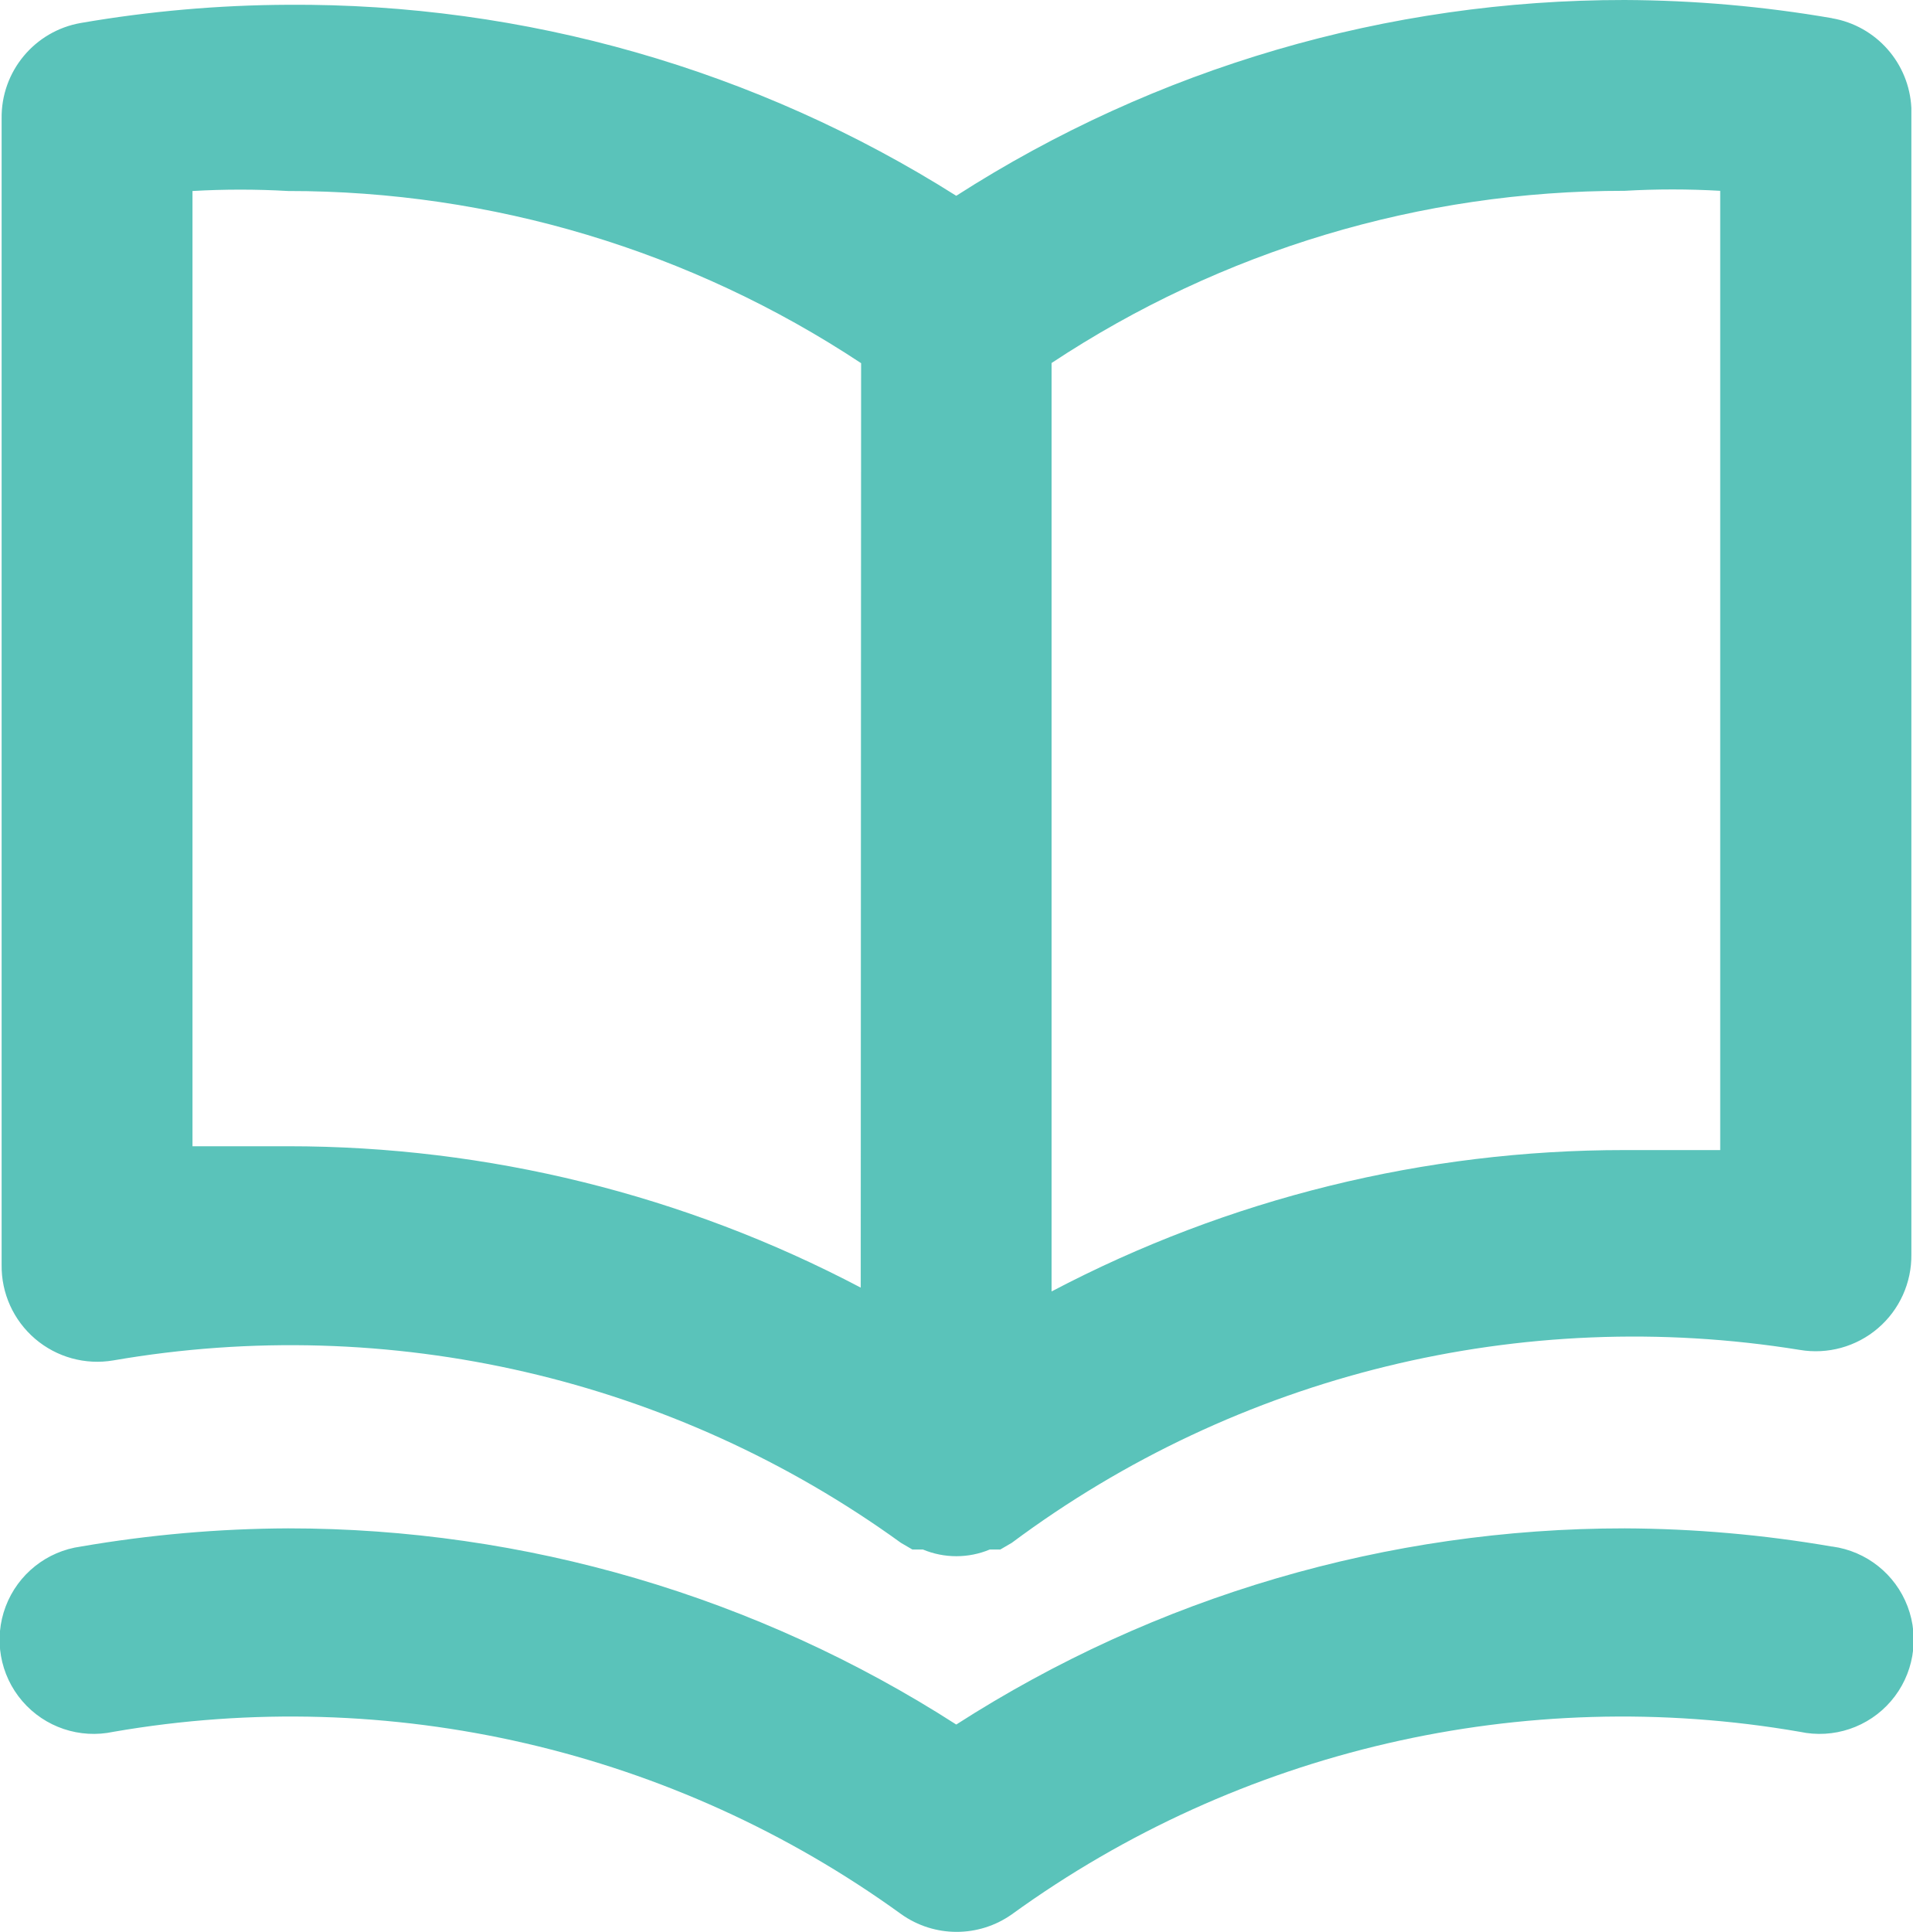
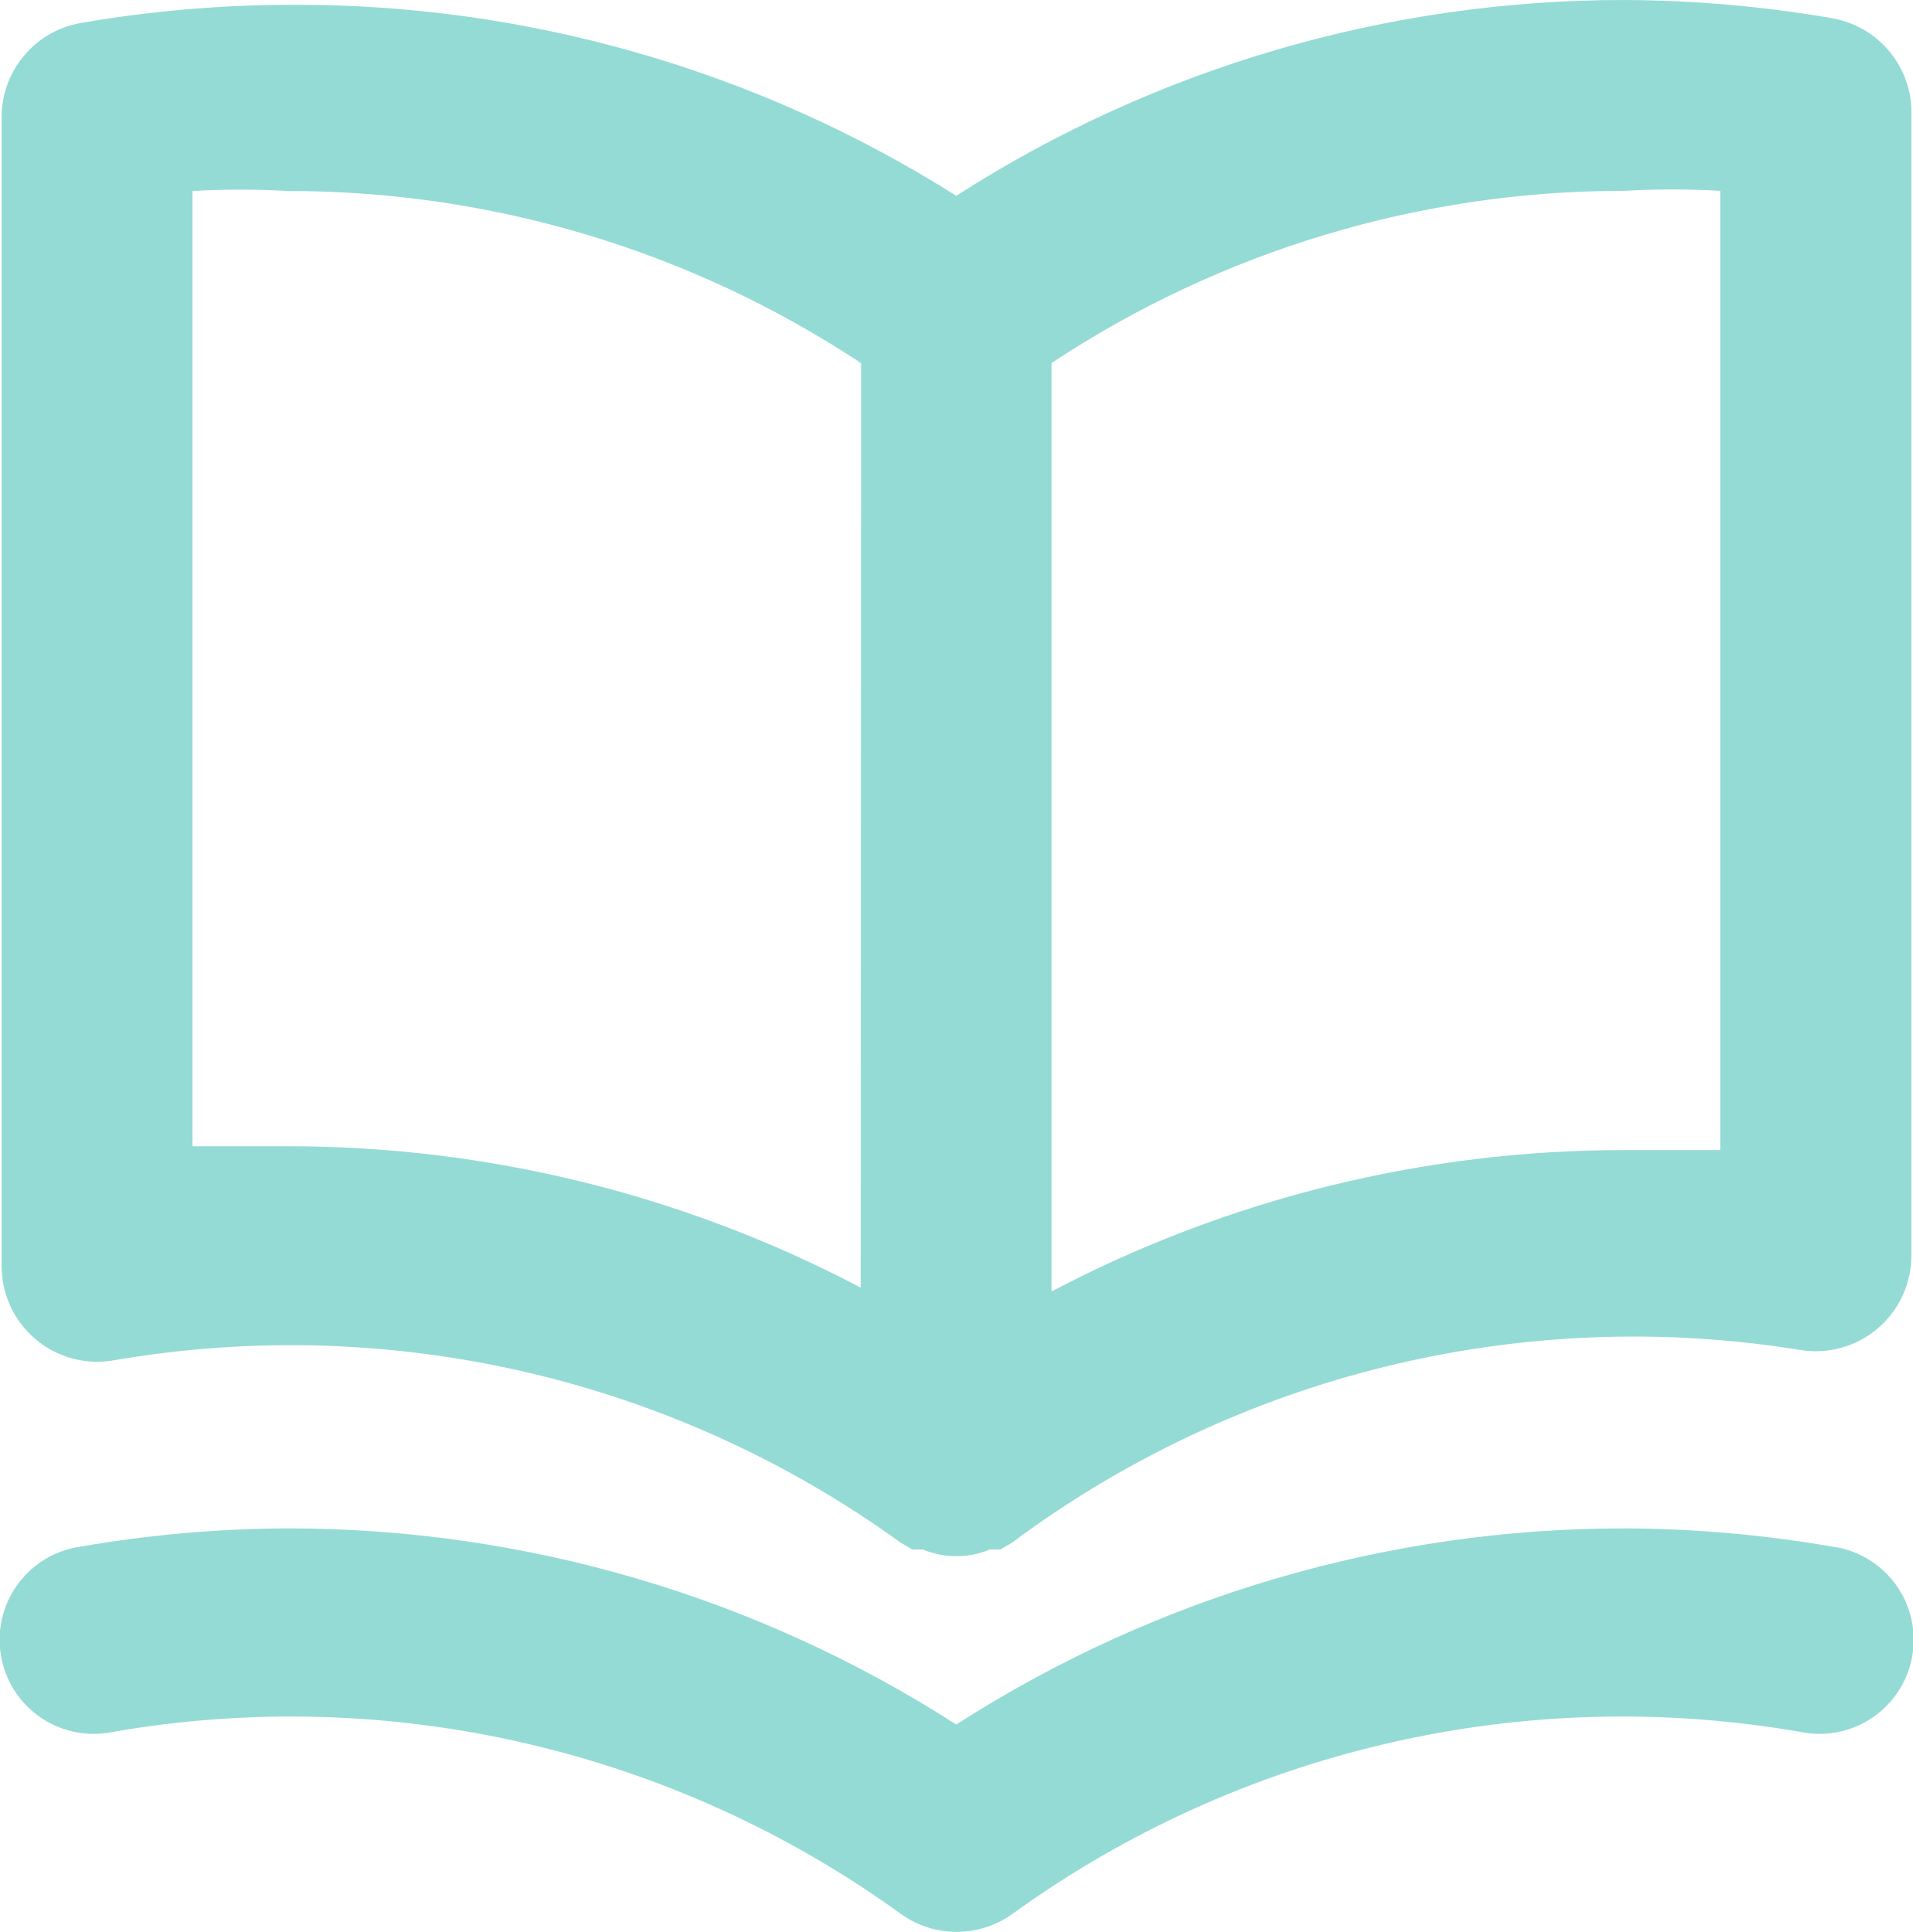
<svg xmlns="http://www.w3.org/2000/svg" width="20" height="20.199" viewBox="0 0 20 20.199">
-   <path id="book-open" d="M21.145,2.06a13.083,13.083,0,0,0-2.167-.19,12.923,12.923,0,0,0-6.991,2.047A12.923,12.923,0,0,0,5,1.92a13.083,13.083,0,0,0-2.167.19,1,1,0,0,0-.829,1V15.093a1,1,0,0,0,1.168,1A10.886,10.886,0,0,1,11.408,18l.12.07h.11a.909.909,0,0,0,.7,0h.11l.12-.07a10.886,10.886,0,0,1,8.239-2.017,1,1,0,0,0,1.168-1V3a1,1,0,0,0-.829-.939ZM10.988,15.332A12.853,12.853,0,0,0,5,13.854H4V3.867a8.678,8.678,0,0,1,1,0,10.846,10.846,0,0,1,5.992,1.8Zm8.988-1.438h-1a12.853,12.853,0,0,0-5.992,1.478V5.665a10.846,10.846,0,0,1,5.992-1.8,8.678,8.678,0,0,1,1,0Zm1.168,4.145a13.083,13.083,0,0,0-2.167-.19A12.923,12.923,0,0,0,11.987,19.9,12.923,12.923,0,0,0,5,17.849a13.083,13.083,0,0,0-2.167.19.984.984,0,1,0,.34,1.937,10.886,10.886,0,0,1,8.239,1.907,1,1,0,0,0,1.158,0,10.886,10.886,0,0,1,8.239-1.907.984.984,0,1,0,.34-1.937Z" transform="translate(-1.987 -1.87)" fill="#5ac3ba" />
+   <path id="book-open" d="M21.145,2.06a13.083,13.083,0,0,0-2.167-.19,12.923,12.923,0,0,0-6.991,2.047A12.923,12.923,0,0,0,5,1.92a13.083,13.083,0,0,0-2.167.19,1,1,0,0,0-.829,1V15.093a1,1,0,0,0,1.168,1A10.886,10.886,0,0,1,11.408,18l.12.07h.11a.909.909,0,0,0,.7,0h.11l.12-.07a10.886,10.886,0,0,1,8.239-2.017,1,1,0,0,0,1.168-1V3a1,1,0,0,0-.829-.939ZM10.988,15.332A12.853,12.853,0,0,0,5,13.854H4V3.867a8.678,8.678,0,0,1,1,0,10.846,10.846,0,0,1,5.992,1.8Zm8.988-1.438h-1a12.853,12.853,0,0,0-5.992,1.478V5.665a10.846,10.846,0,0,1,5.992-1.8,8.678,8.678,0,0,1,1,0Zm1.168,4.145a13.083,13.083,0,0,0-2.167-.19A12.923,12.923,0,0,0,11.987,19.9,12.923,12.923,0,0,0,5,17.849a13.083,13.083,0,0,0-2.167.19.984.984,0,1,0,.34,1.937,10.886,10.886,0,0,1,8.239,1.907,1,1,0,0,0,1.158,0,10.886,10.886,0,0,1,8.239-1.907.984.984,0,1,0,.34-1.937Z" transform="translate(-1.987 -1.87)" fill="#95dbd5" />
</svg>
